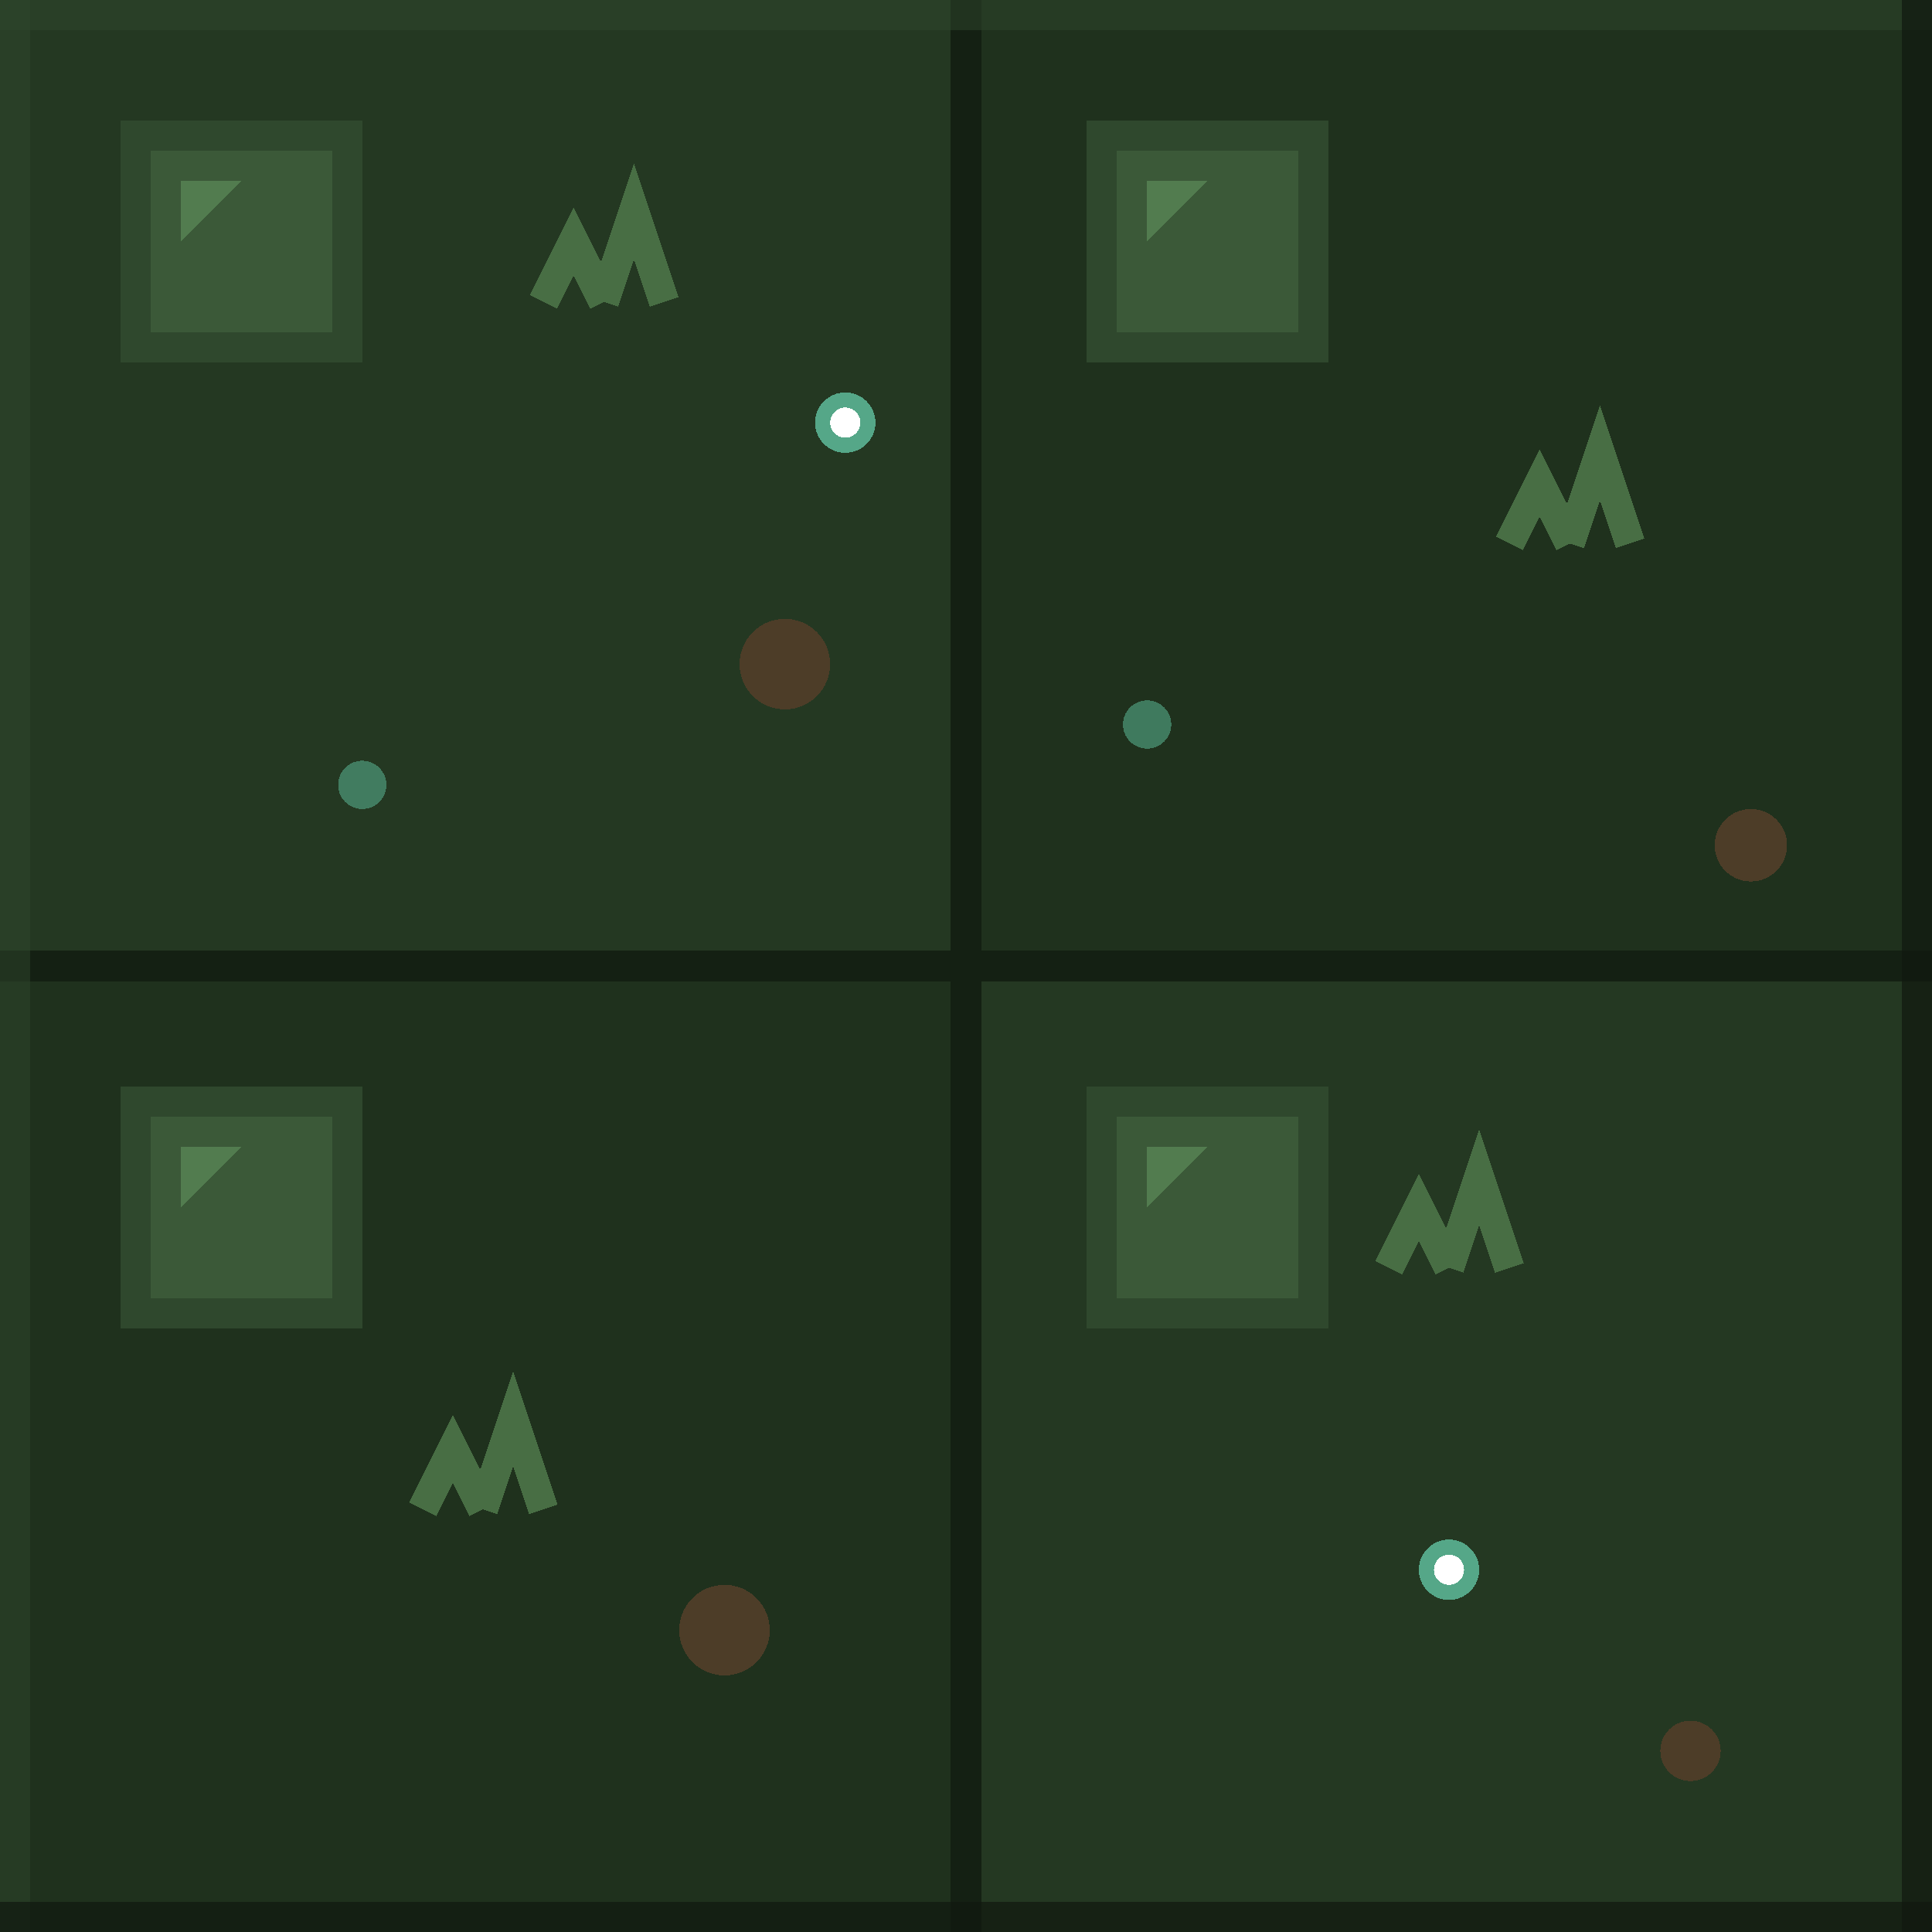
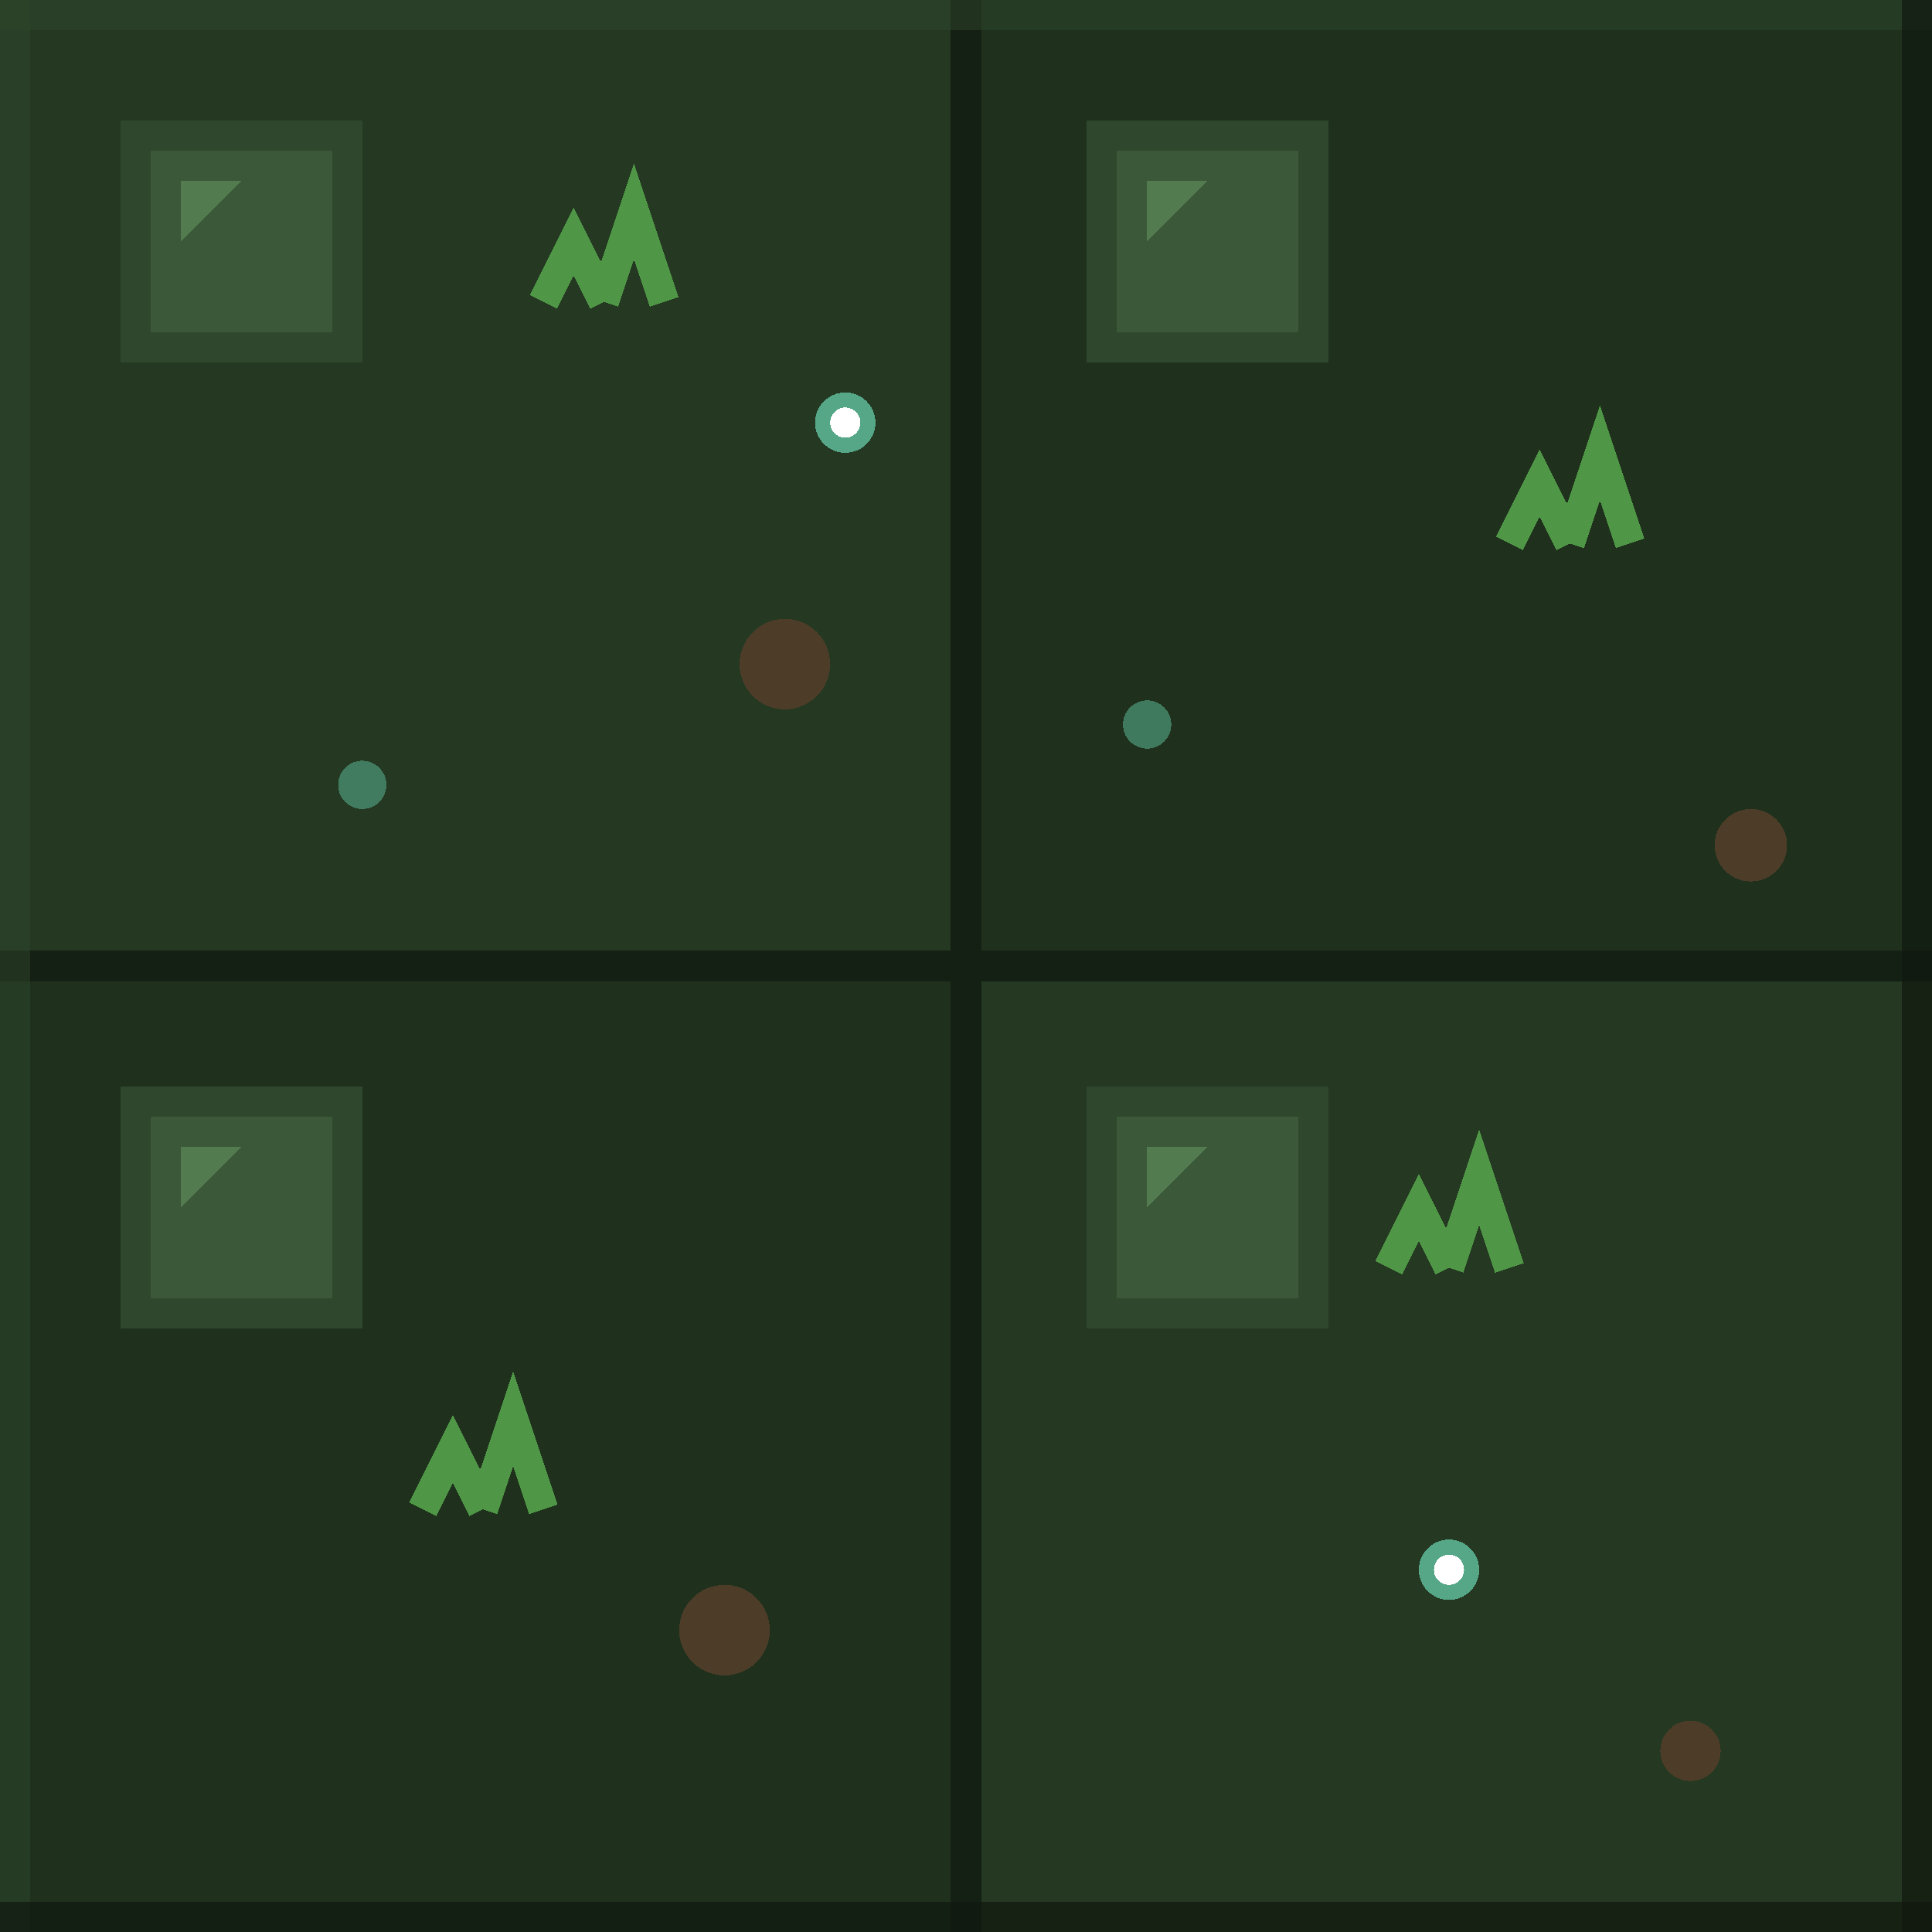
<svg xmlns="http://www.w3.org/2000/svg" viewBox="0 0 64 64" width="64" height="64" shape-rendering="crispEdges">
  <rect width="64" height="64" fill="#1b2a1a" />
  <rect x="0" y="0" width="32" height="32" fill="#243822" />
  <rect x="32" y="32" width="32" height="32" fill="#243822" />
  <rect x="32" y="0" width="32" height="32" fill="#1f311d" />
  <rect x="0" y="32" width="32" height="32" fill="#1f311d" />
  <path d="M 0 32 H 64 M 32 0 V 64" stroke="#142013" stroke-width="1" />
  <polygon points="4,4 12,4 12,12 4,12" fill="#2f482d" />
  <polygon points="5,5 11,5 11,11 5,11" fill="#3b5938" />
  <polygon points="6,6 8,6 6,8" fill="#527c4f" />
  <polygon points="36,4 44,4 44,12 36,12" fill="#2f482d" />
  <polygon points="37,5 43,5 43,11 37,11" fill="#3b5938" />
  <polygon points="38,6 40,6 38,8" fill="#527c4f" />
  <polygon points="4,36 12,36 12,44 4,44" fill="#2f482d" />
  <polygon points="5,37 11,37 11,43 5,43" fill="#3b5938" />
  <polygon points="6,38 8,38 6,40" fill="#527c4f" />
  <polygon points="36,36 44,36 44,44 36,44" fill="#2f482d" />
  <polygon points="37,37 43,37 43,43 37,43" fill="#3b5938" />
  <polygon points="38,38 40,38 38,40" fill="#527c4f" />
-   <path d="M 18 10 L 19 8 L 20 10 M 20 10 L 21 7 L 22 10" stroke="#486e44" stroke-width="1" fill="none" />
-   <path d="M 50 18 L 51 16 L 52 18 M 52 18 L 53 15 L 54 18" stroke="#486e44" stroke-width="1" fill="none" />
-   <path d="M 14 50 L 15 48 L 16 50 M 16 50 L 17 47 L 18 50" stroke="#486e44" stroke-width="1" fill="none" />
-   <path d="M 46 42 L 47 40 L 48 42 M 48 42 L 49 39 L 50 42" stroke="#486e44" stroke-width="1" fill="none" />
+   <path d="M 18 10 L 19 8 L 20 10 M 20 10 L 21 7 L 22 10" stroke="#4f9746" stroke-width="1" fill="none" />
+   <path d="M 50 18 L 51 16 L 52 18 M 52 18 L 53 15 L 54 18" stroke="#4f9746" stroke-width="1" fill="none" />
+   <path d="M 14 50 L 15 48 L 16 50 M 16 50 L 17 47 L 18 50" stroke="#4f9746" stroke-width="1" fill="none" />
+   <path d="M 46 42 L 47 40 L 48 42 M 48 42 L 49 39 L 50 42" stroke="#4f9746" stroke-width="1" fill="none" />
  <circle cx="26" cy="22" r="1.5" fill="#4d3d28" />
  <circle cx="58" cy="28" r="1.2" fill="#4d3d28" />
  <circle cx="24" cy="54" r="1.5" fill="#4d3d28" />
  <circle cx="56" cy="58" r="1" fill="#4d3d28" />
  <circle cx="28" cy="14" r="1" fill="#66ccaa" opacity="0.75" />
  <circle cx="28" cy="14" r="0.5" fill="#ffffff" />
  <circle cx="48" cy="52" r="1" fill="#66ccaa" opacity="0.75" />
  <circle cx="48" cy="52" r="0.5" fill="#ffffff" />
  <circle cx="12" cy="26" r="0.8" fill="#55aa88" opacity="0.6" />
  <circle cx="38" cy="24" r="0.8" fill="#55aa88" opacity="0.6" />
  <rect x="0" y="0" width="64" height="1" fill="#2d452b" opacity="0.5" />
  <rect x="0" y="0" width="1" height="64" fill="#2d452b" opacity="0.5" />
  <rect x="0" y="63" width="64" height="1" fill="#0f170e" opacity="0.7" />
  <rect x="63" y="0" width="1" height="64" fill="#0f170e" opacity="0.7" />
</svg>
